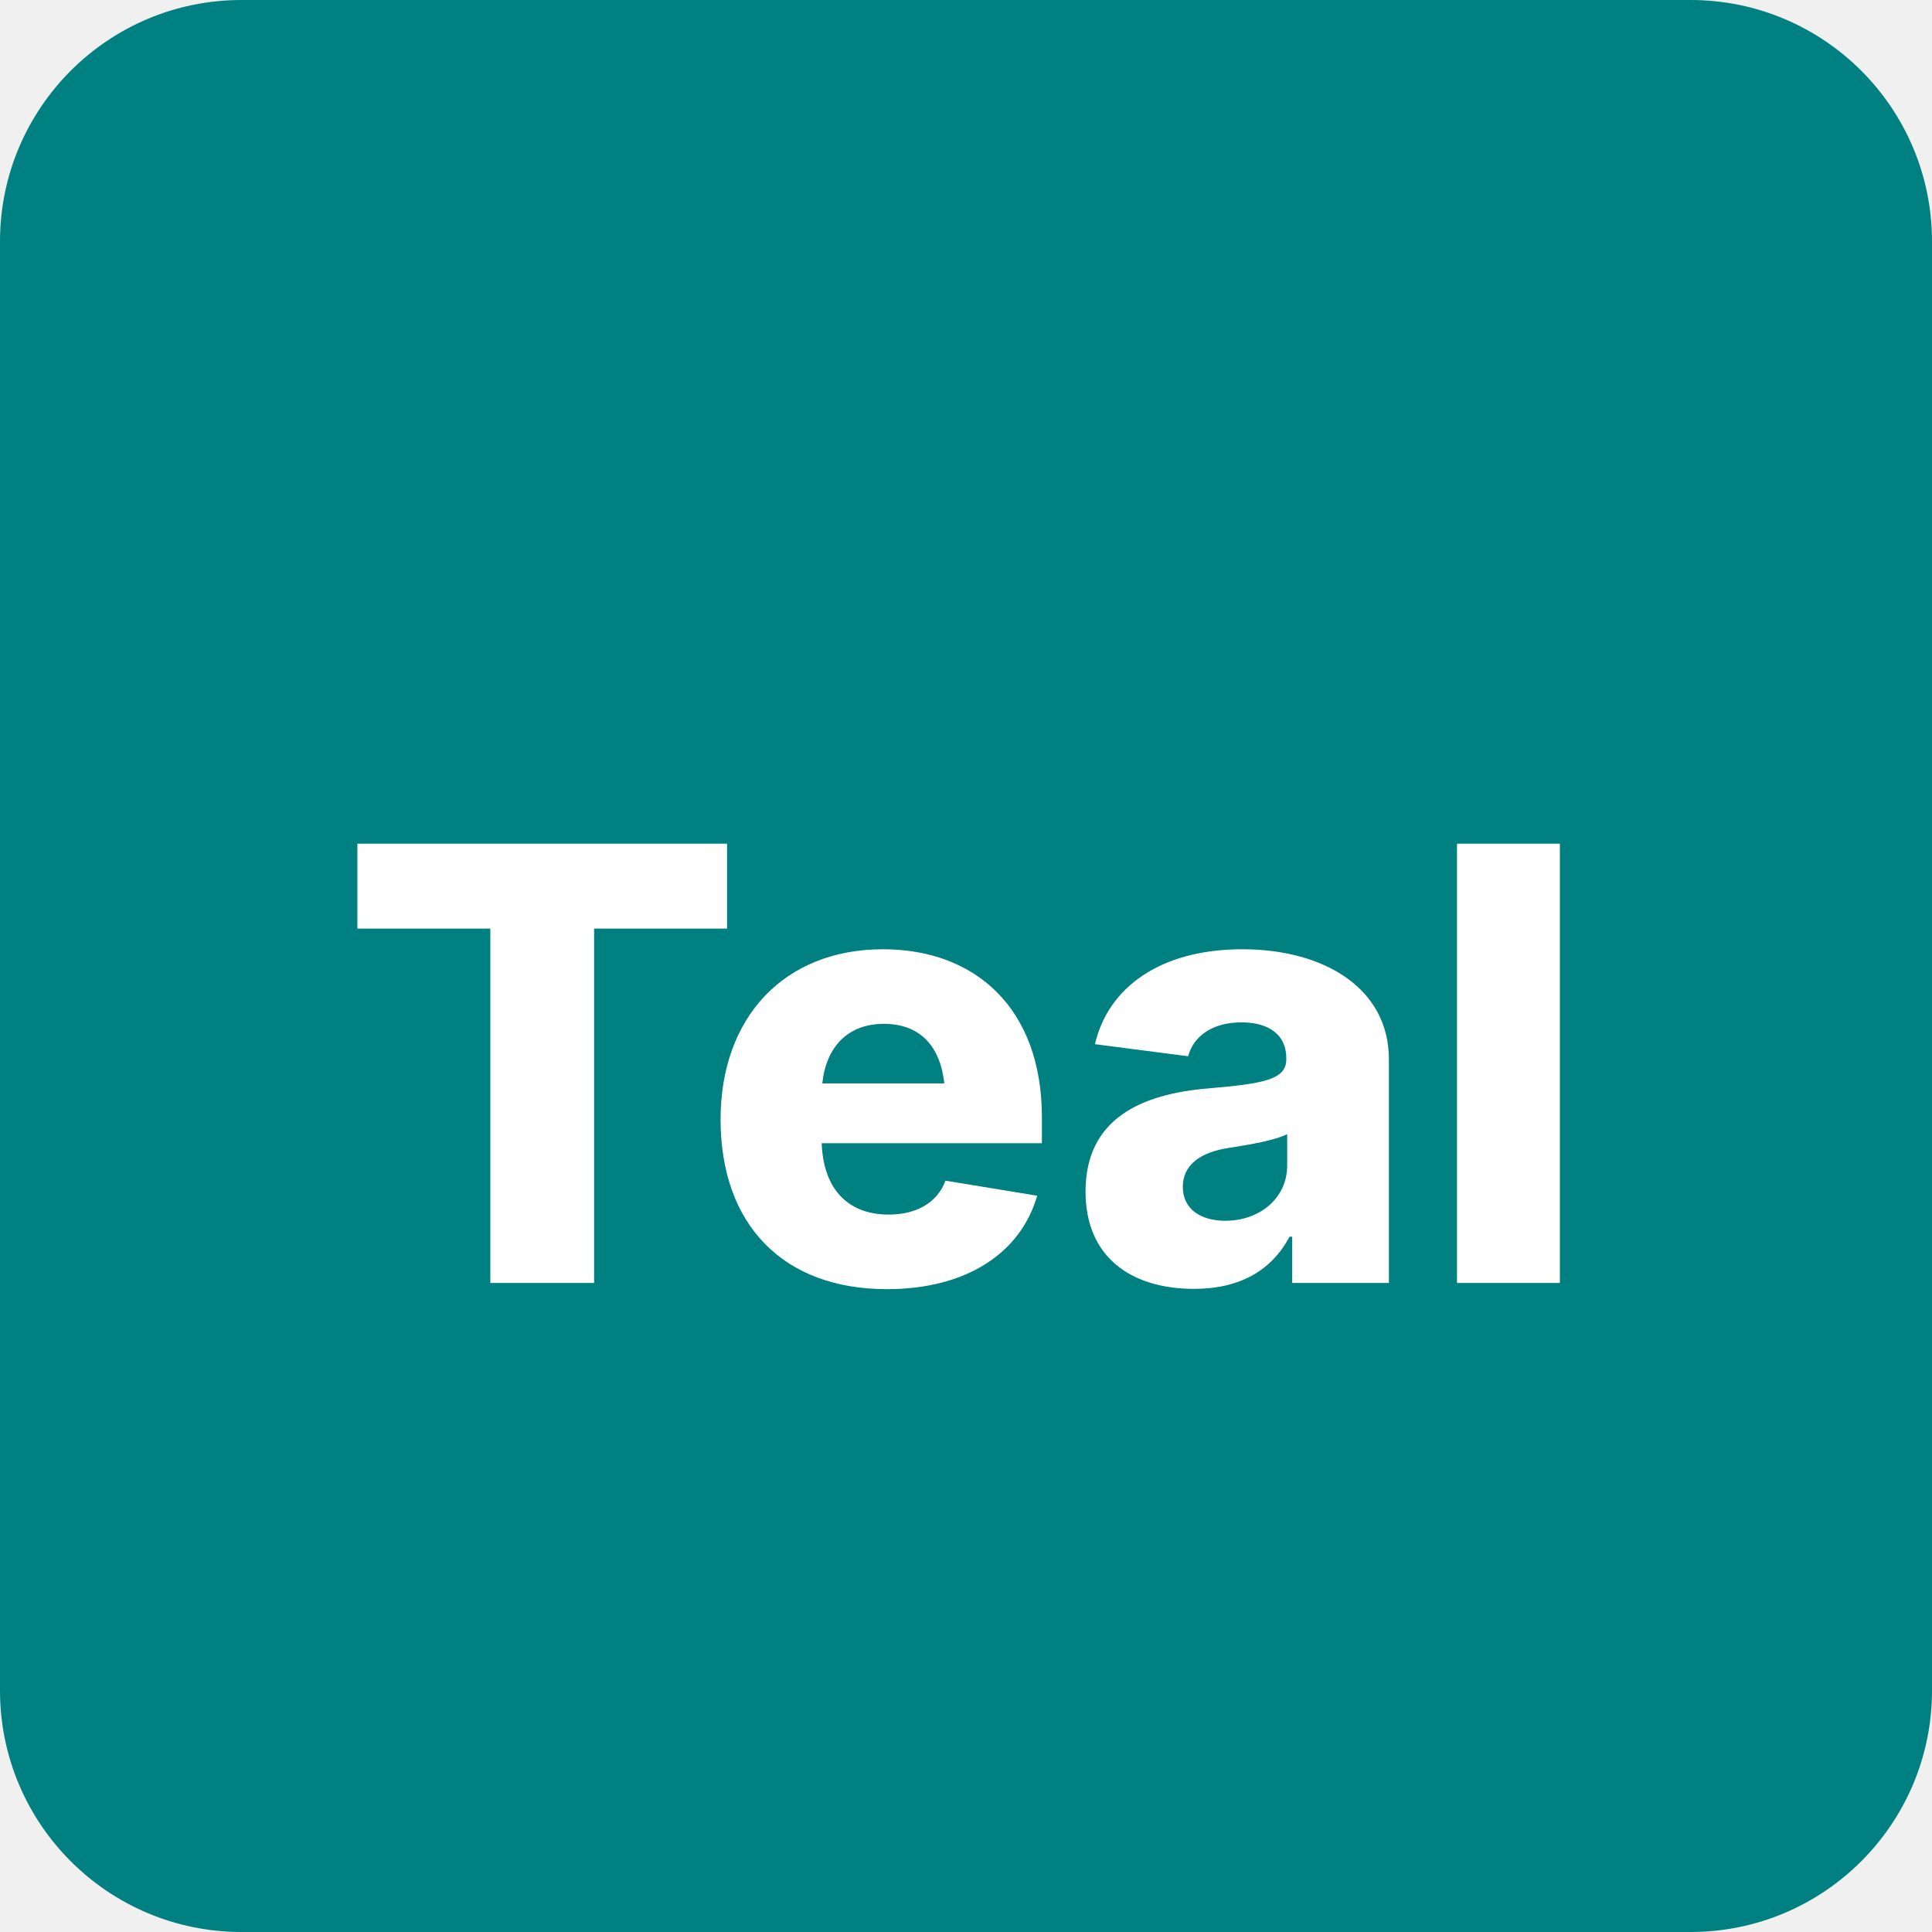
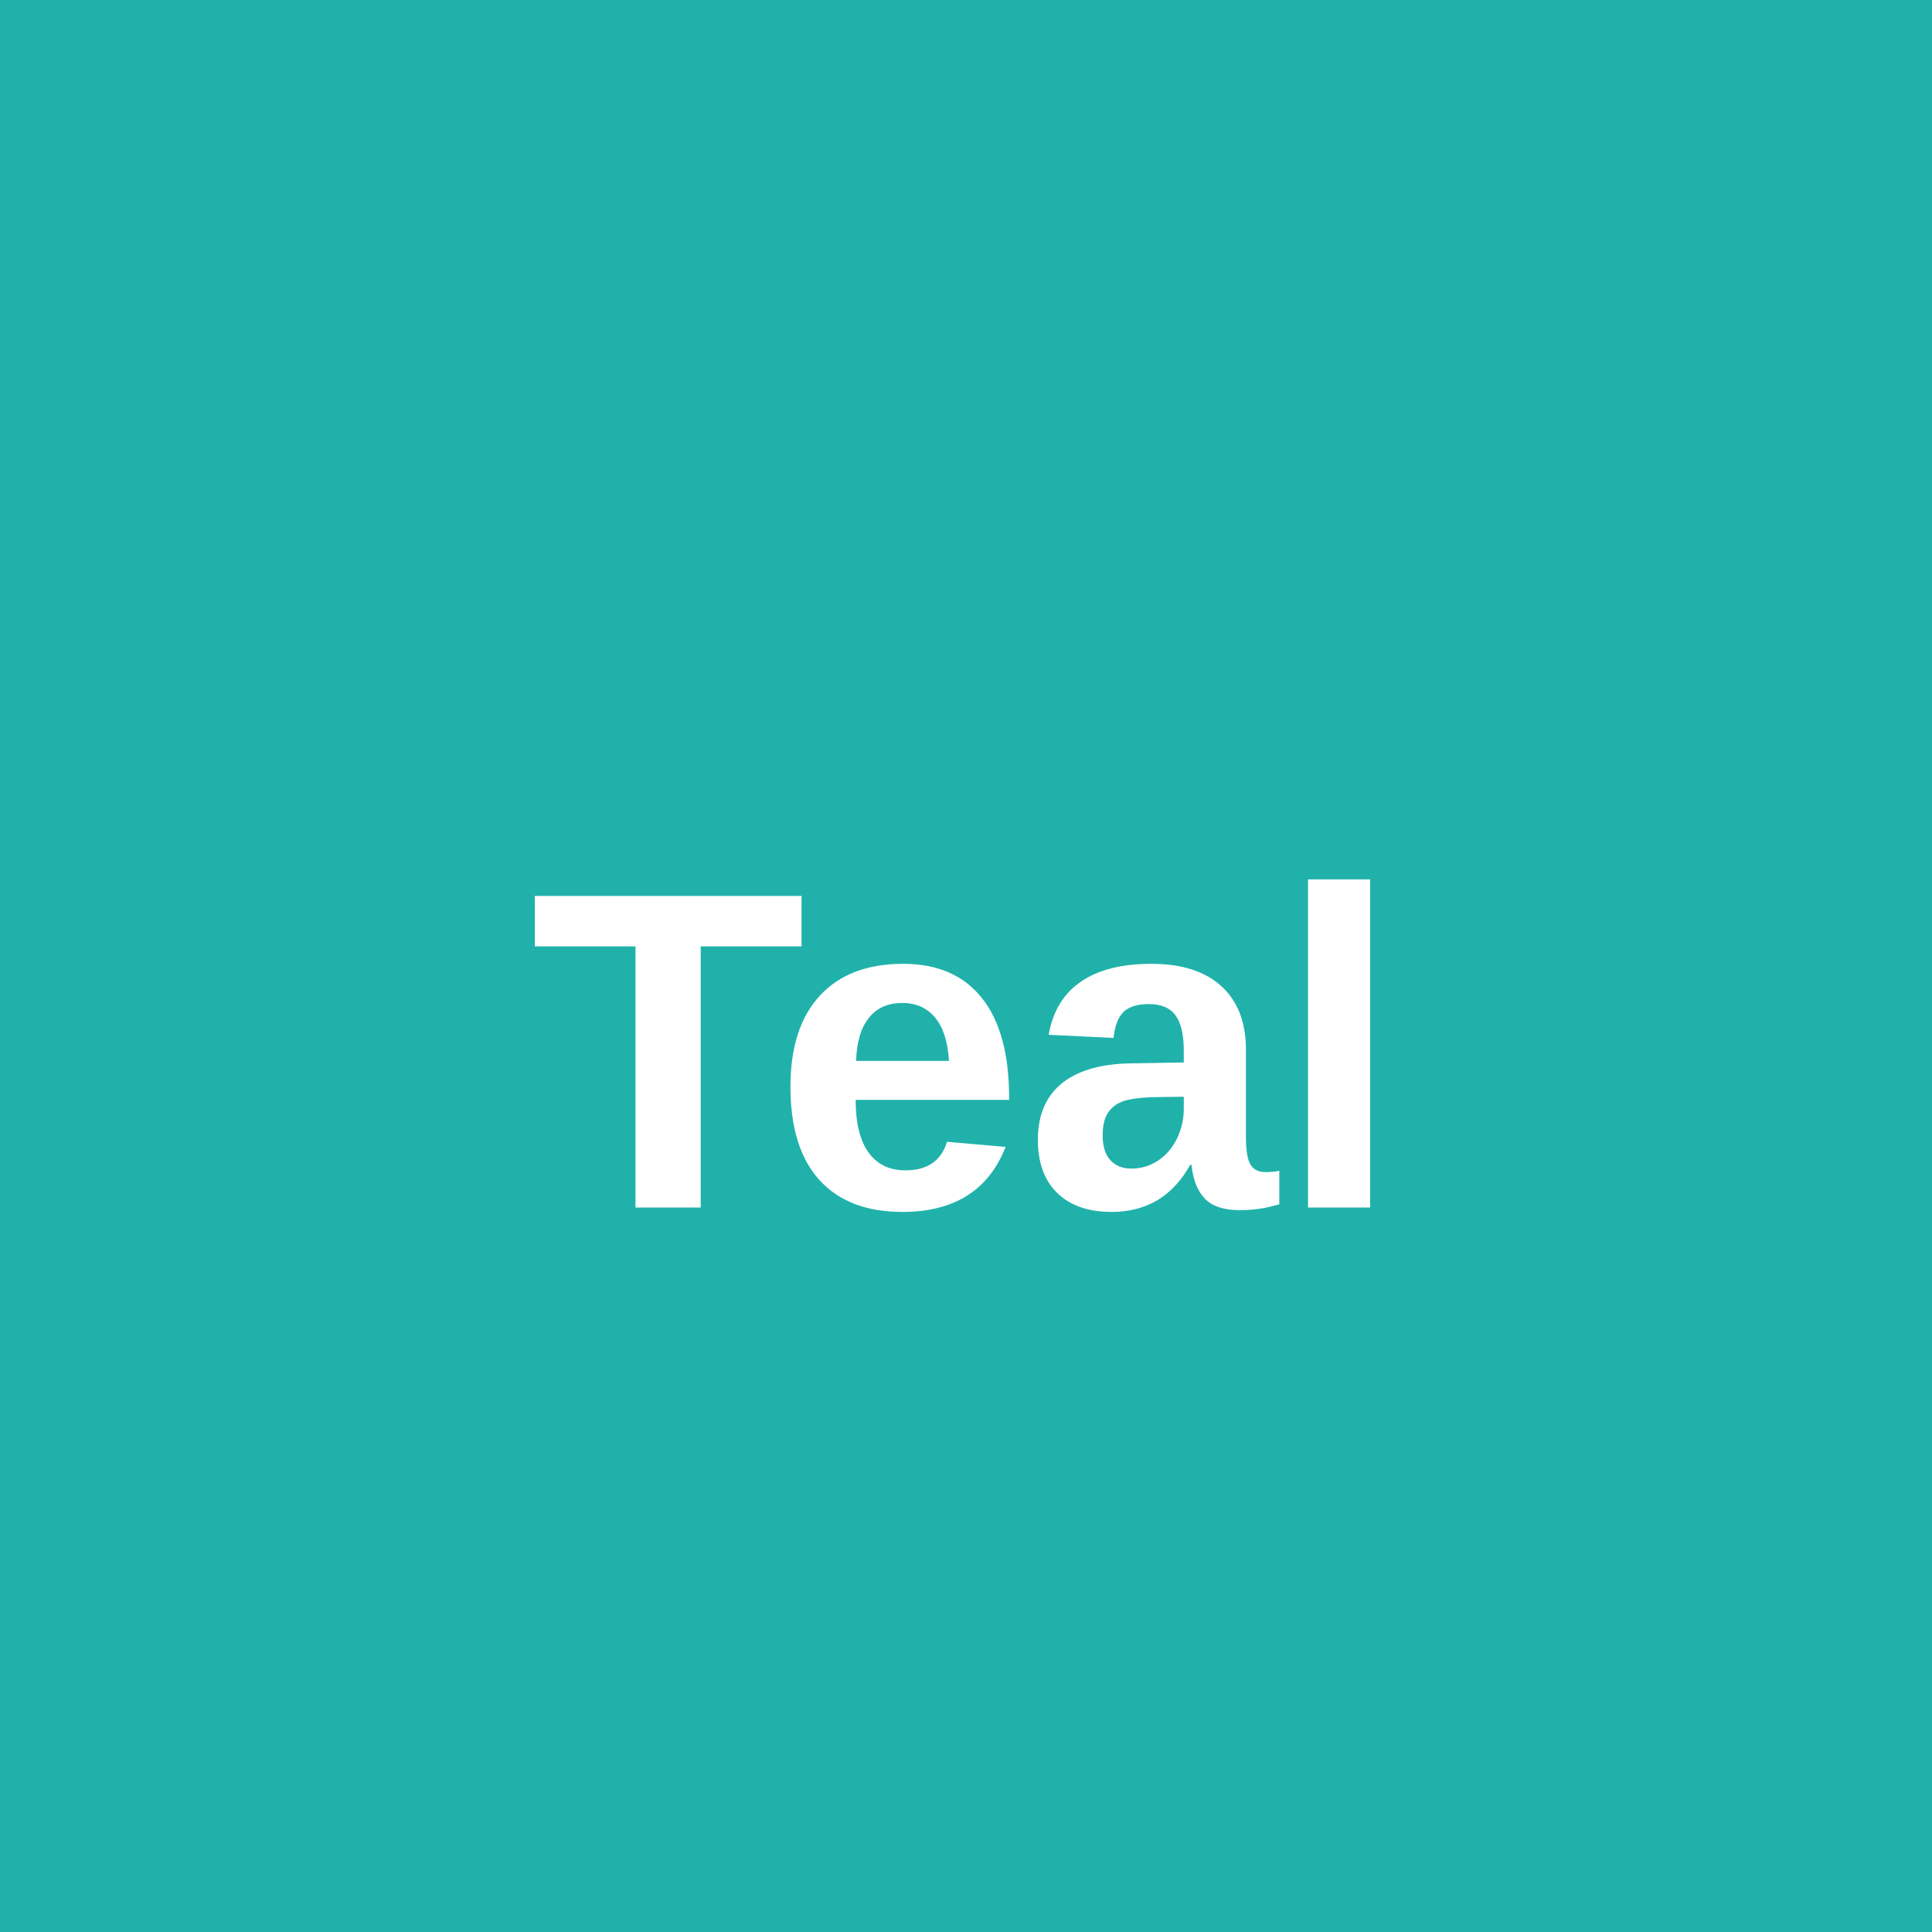
<svg xmlns="http://www.w3.org/2000/svg" width="512" height="512" viewBox="0 0 512 512" fill="none">
-   <rect width="512" height="512" rx="64" fill="#008080" />
-   <text x="256" y="340" font-family="Inter, Arial, sans-serif" font-size="160" font-weight="800" text-anchor="middle" fill="white">Teal</text>
+   <rect width="512" height="512" fill="#20B2AA" />
+   <text x="256" y="320" font-family="Arial, sans-serif" font-size="120" font-weight="bold" text-anchor="middle" fill="white">Teal</text>
</svg>
